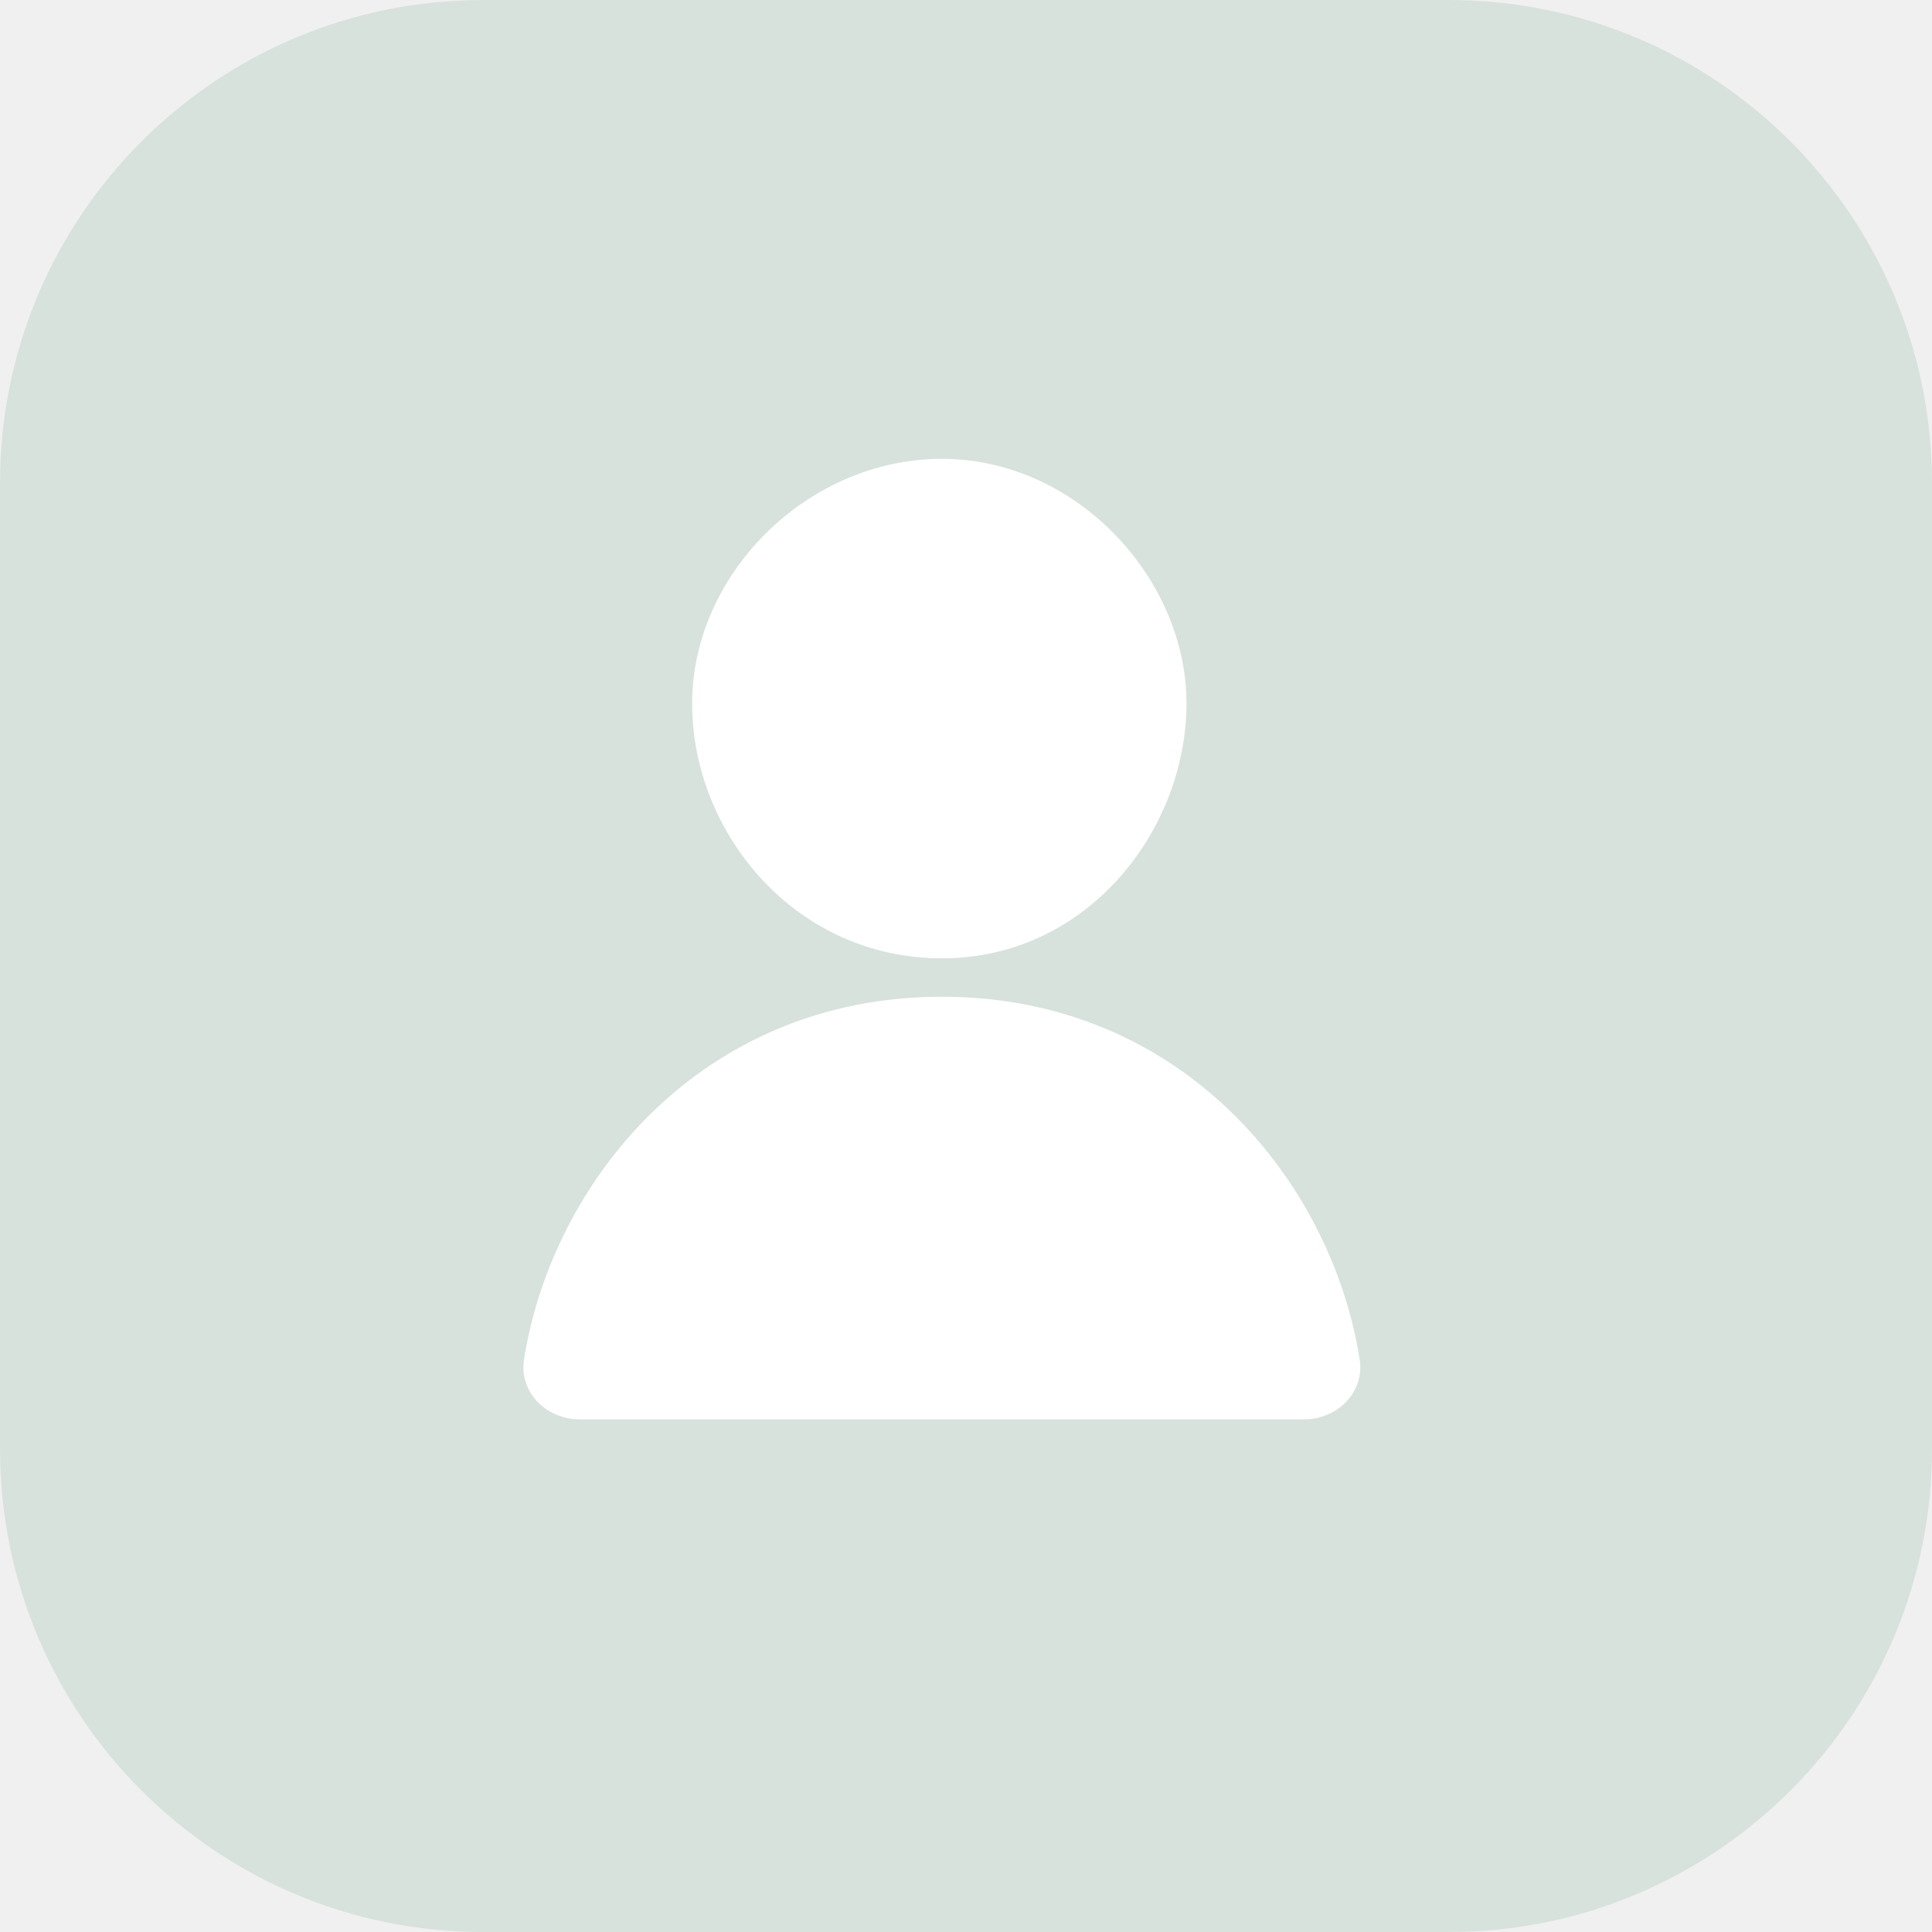
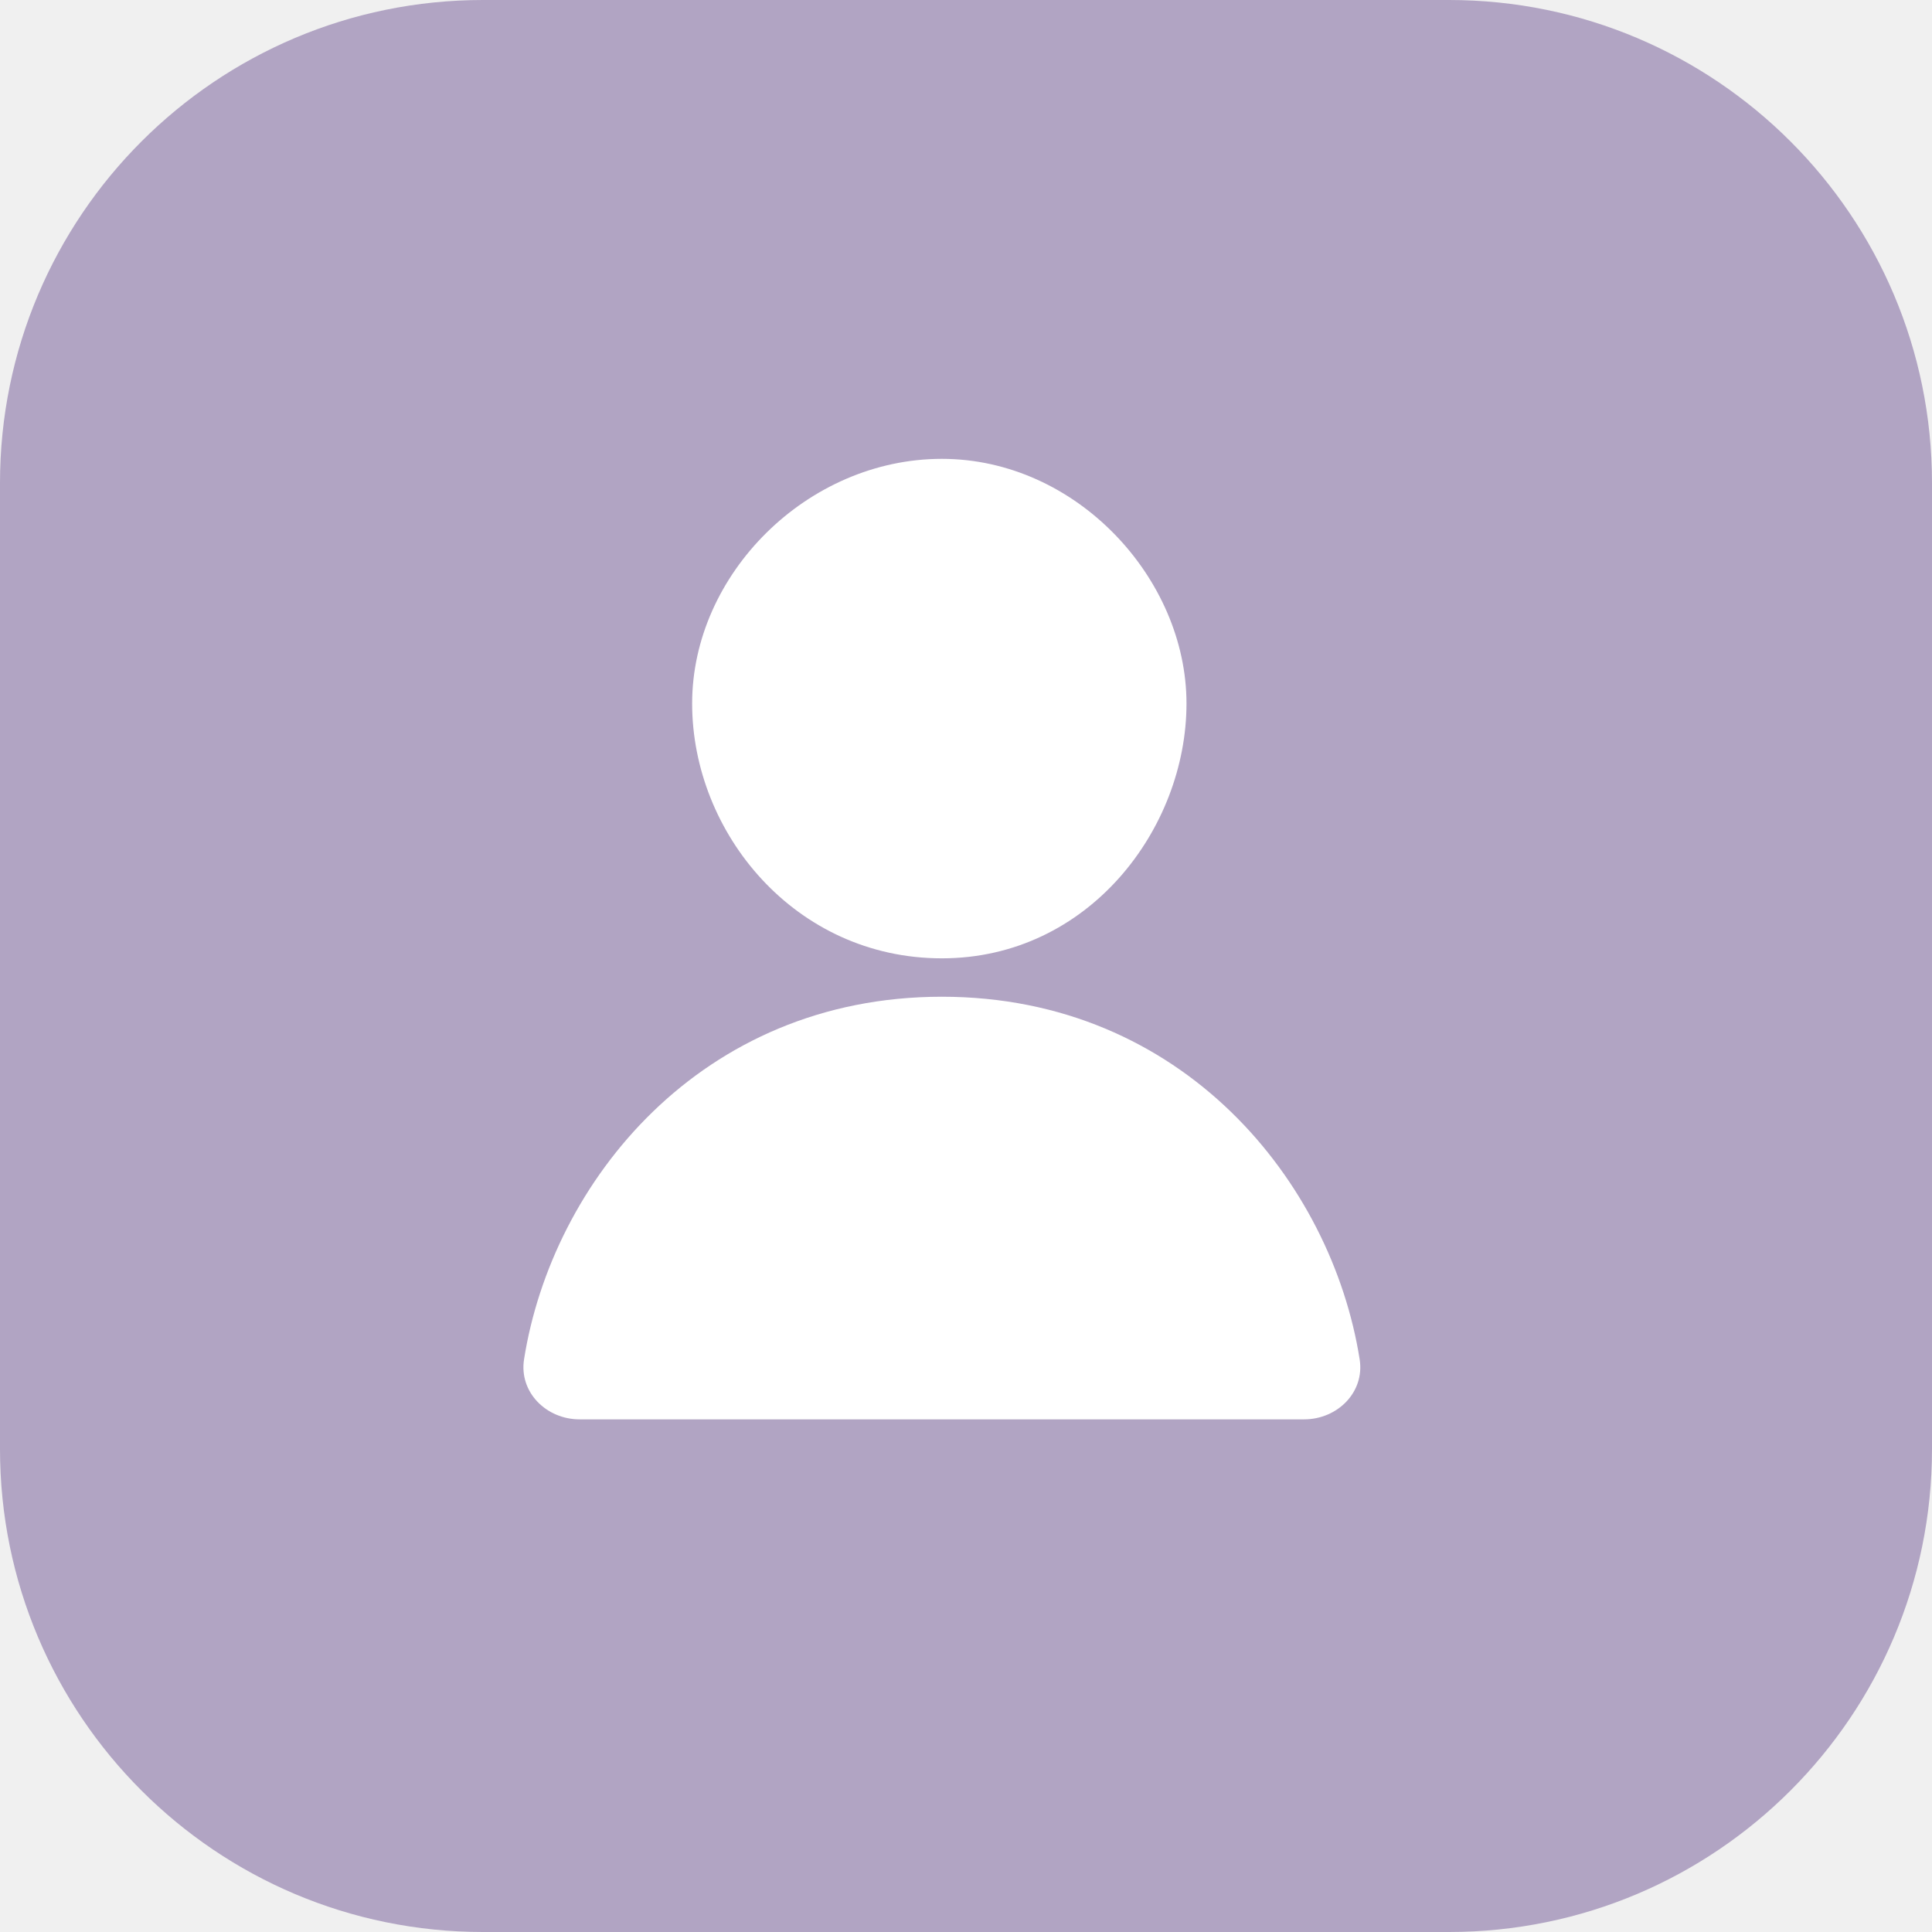
<svg xmlns="http://www.w3.org/2000/svg" width="32" height="32" viewBox="0 0 32 32" fill="none">
-   <rect width="32" height="32" rx="8" fill="#D8E2DC" />
-   <path d="M15.6 15.873C13.169 15.873 11.464 13.795 11.464 11.652C11.464 9.509 13.373 7.6 15.6 7.6C17.827 7.6 19.652 9.579 19.652 11.652C19.652 13.725 18.031 15.873 15.6 15.873Z" fill="white" />
-   <path d="M8.68 22.514C9.143 19.583 11.603 16.509 15.6 16.509C19.597 16.509 22.057 19.583 22.52 22.514C22.607 23.059 22.152 23.509 21.6 23.509H9.6C9.048 23.509 8.594 23.059 8.68 22.514Z" fill="white" />
+   <g clip-path="url(#clip0_1689_2730)">
+     <rect width="32" height="32" rx="8" fill="#B1A4C3" />
+     <path d="M15.6 15.873C13.169 15.873 11.464 13.795 11.464 11.652C11.464 9.509 13.373 7.6 15.6 7.6C17.827 7.6 19.652 9.579 19.652 11.652C19.652 13.725 18.031 15.873 15.6 15.873Z" fill="white" />
+     <path d="M8.68 22.514C9.143 19.583 11.603 16.509 15.6 16.509C19.597 16.509 22.057 19.583 22.52 22.514C22.607 23.059 22.152 23.509 21.6 23.509H9.6C9.048 23.509 8.594 23.059 8.68 22.514Z" fill="white" />
+   </g>
+   <defs>
+     <clipPath id="clip0_1689_2730">
+       <rect width="32" height="32" fill="white" />
+     </clipPath>
+   </defs>
</svg>
